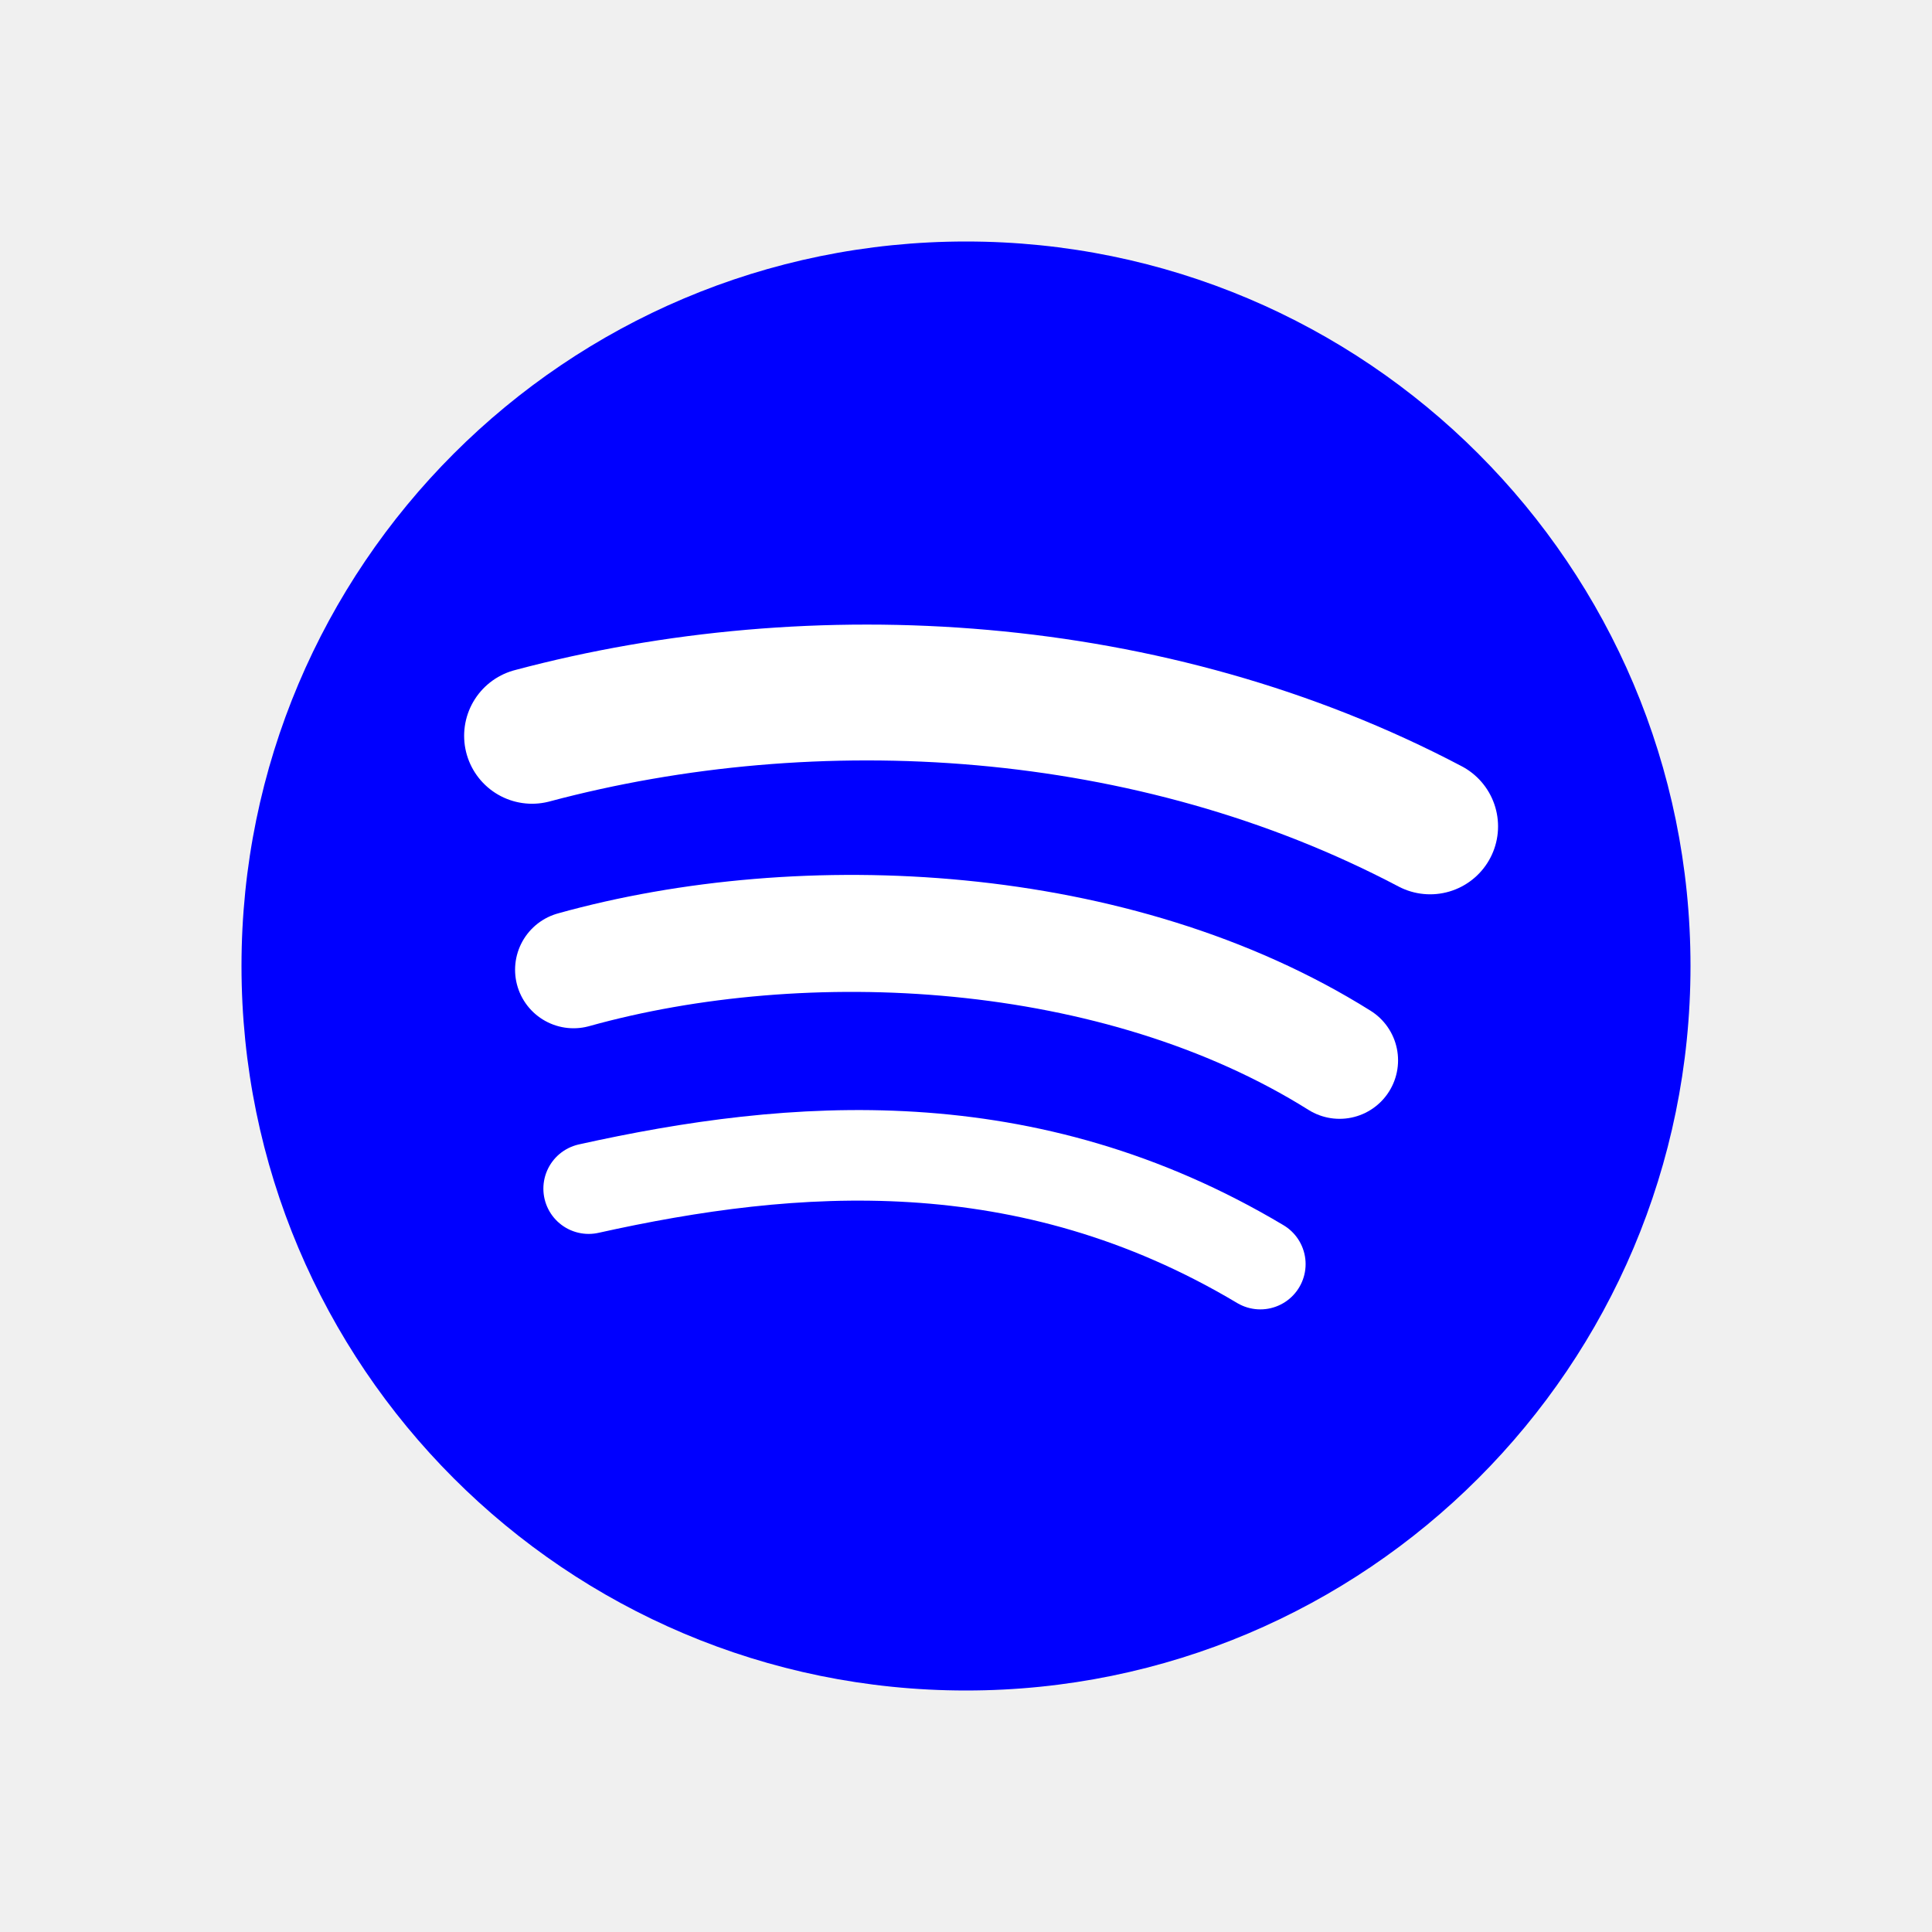
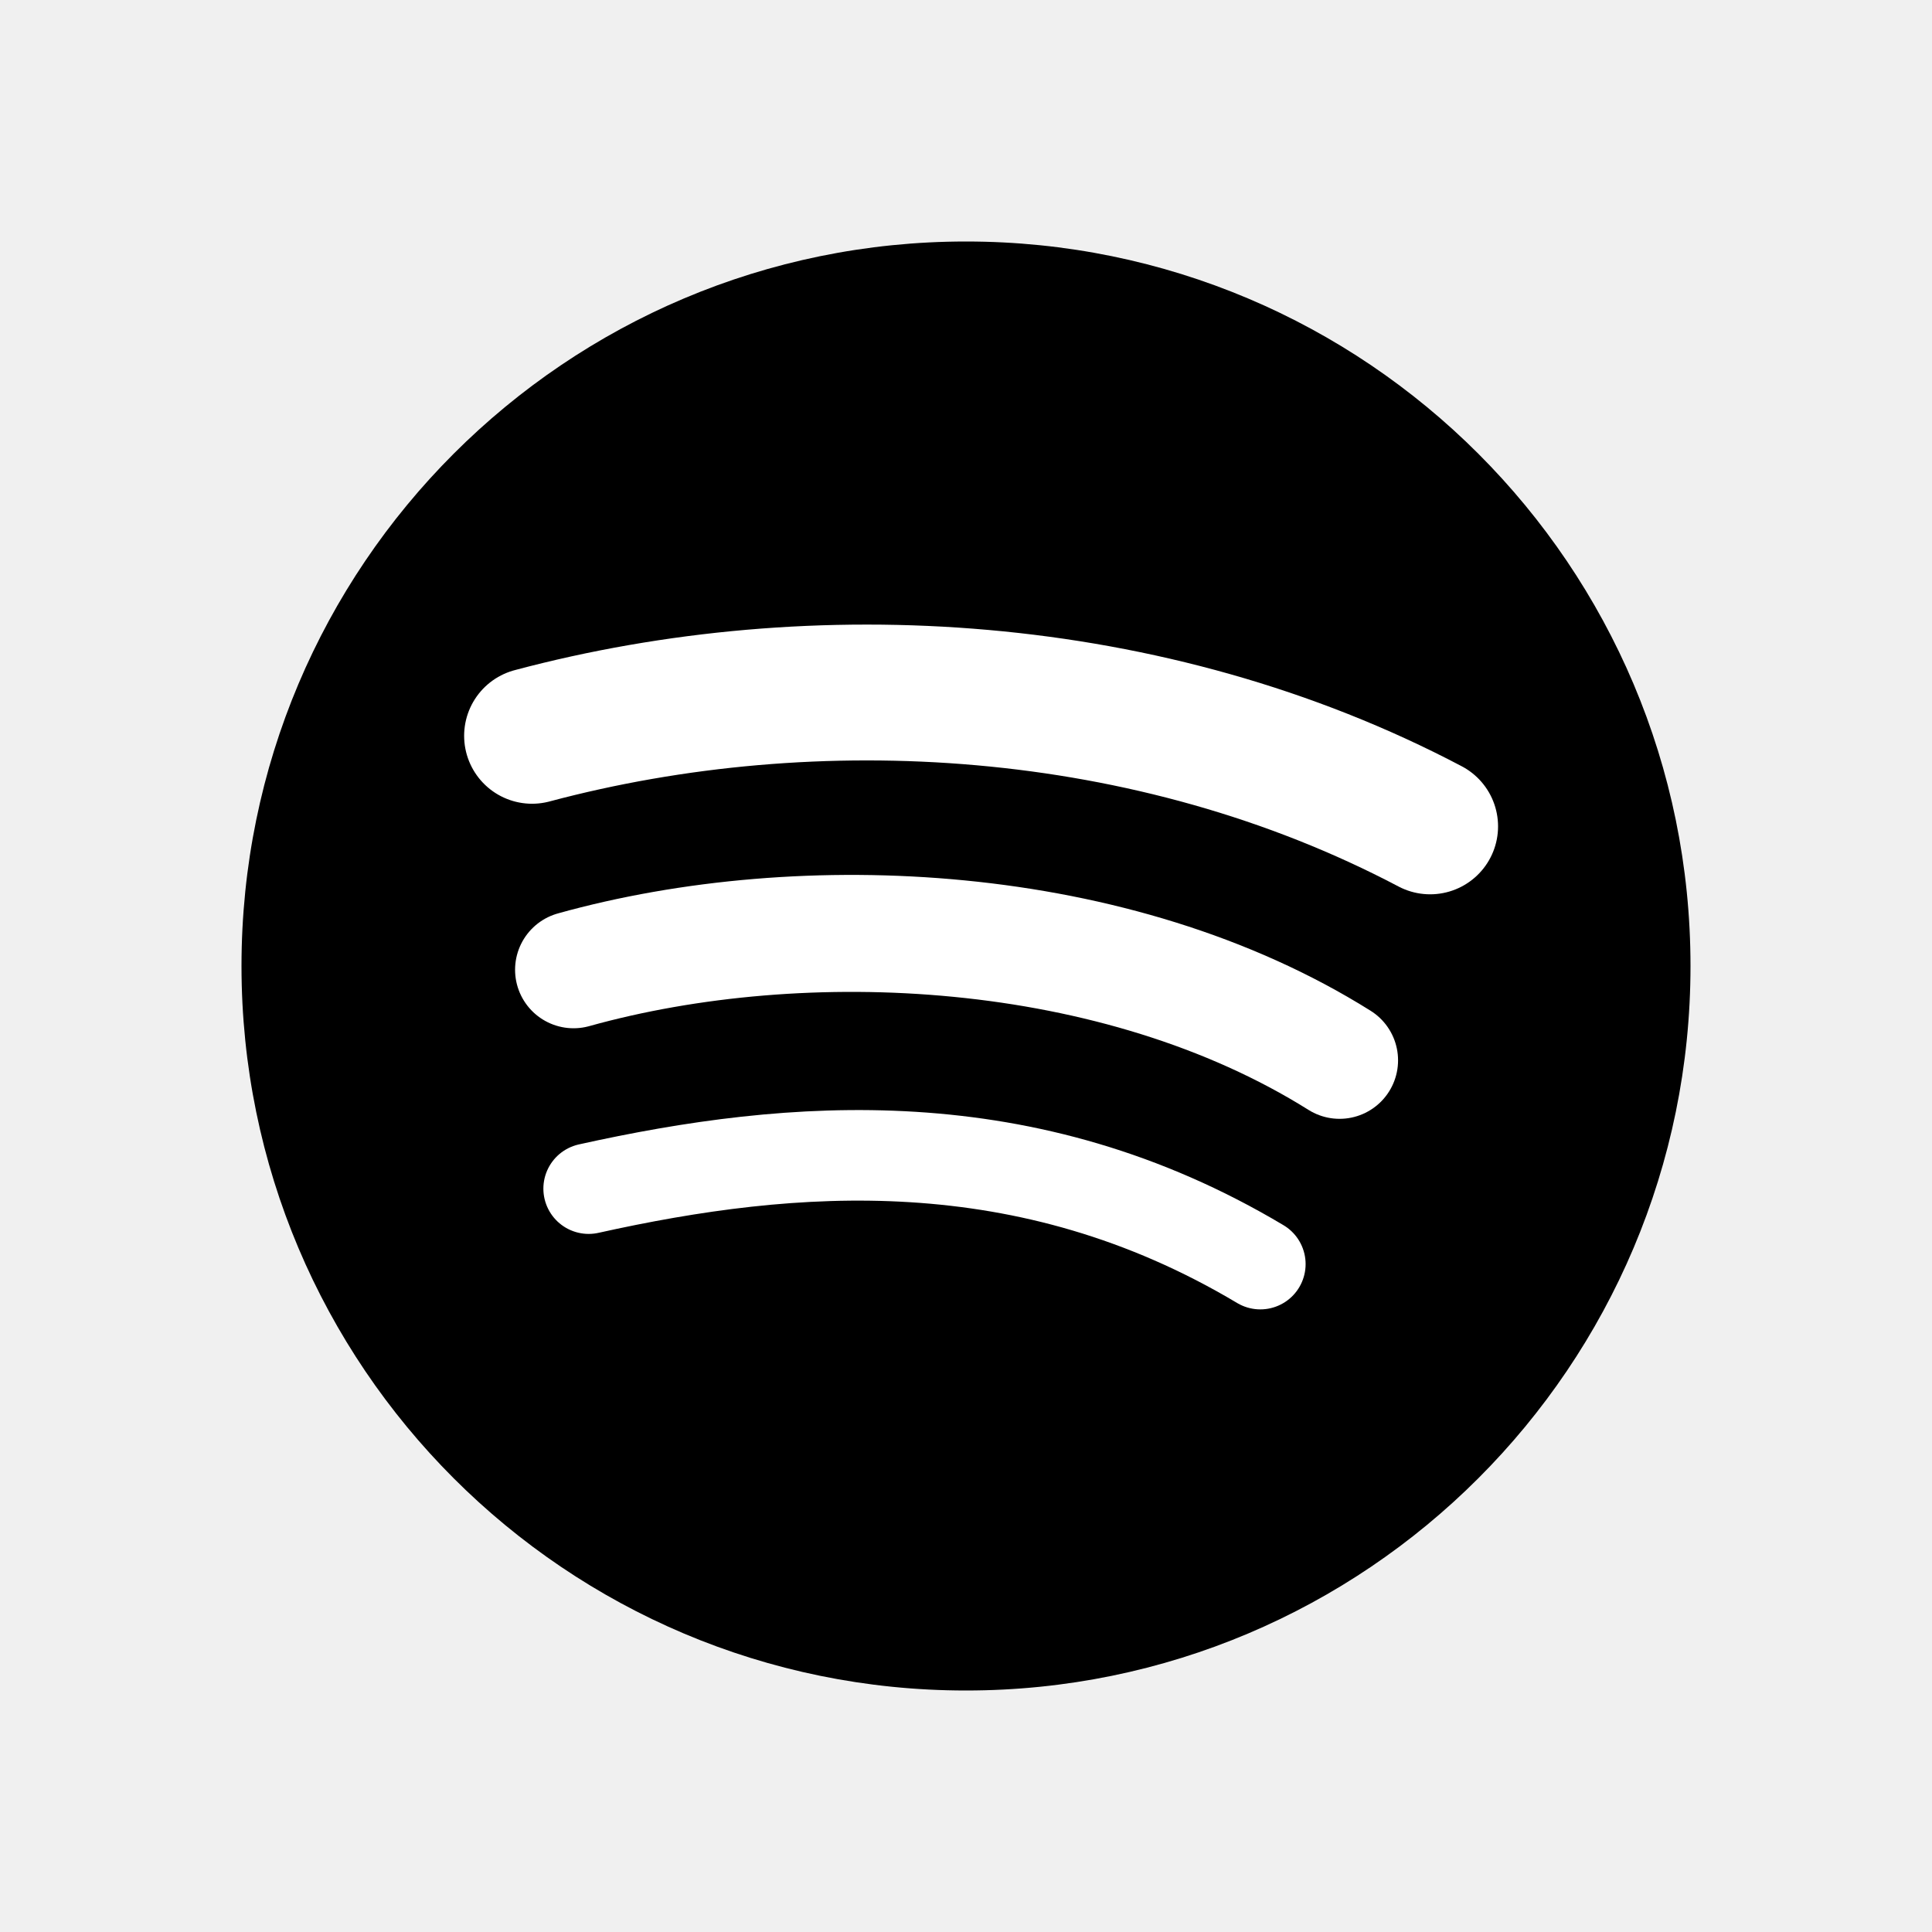
<svg xmlns="http://www.w3.org/2000/svg" aria-label="Spotify" role="img" viewBox="0 0 512 512">
-   <circle cx="256" cy="256" fill="blue" r="192" />
+   <circle cx="256" cy="256" fill="black" r="192" />
  <g fill="none" stroke="#fff" stroke-linecap="round">
    <path d="m141 195c75-20 164-15 238 24" stroke-width="36" />
    <path d="m152 257c61-17 144-13 203 24" stroke-width="31" />
    <path d="m156 315c54-12 116-17 178 20" stroke-width="24" />
  </g>
</svg>
